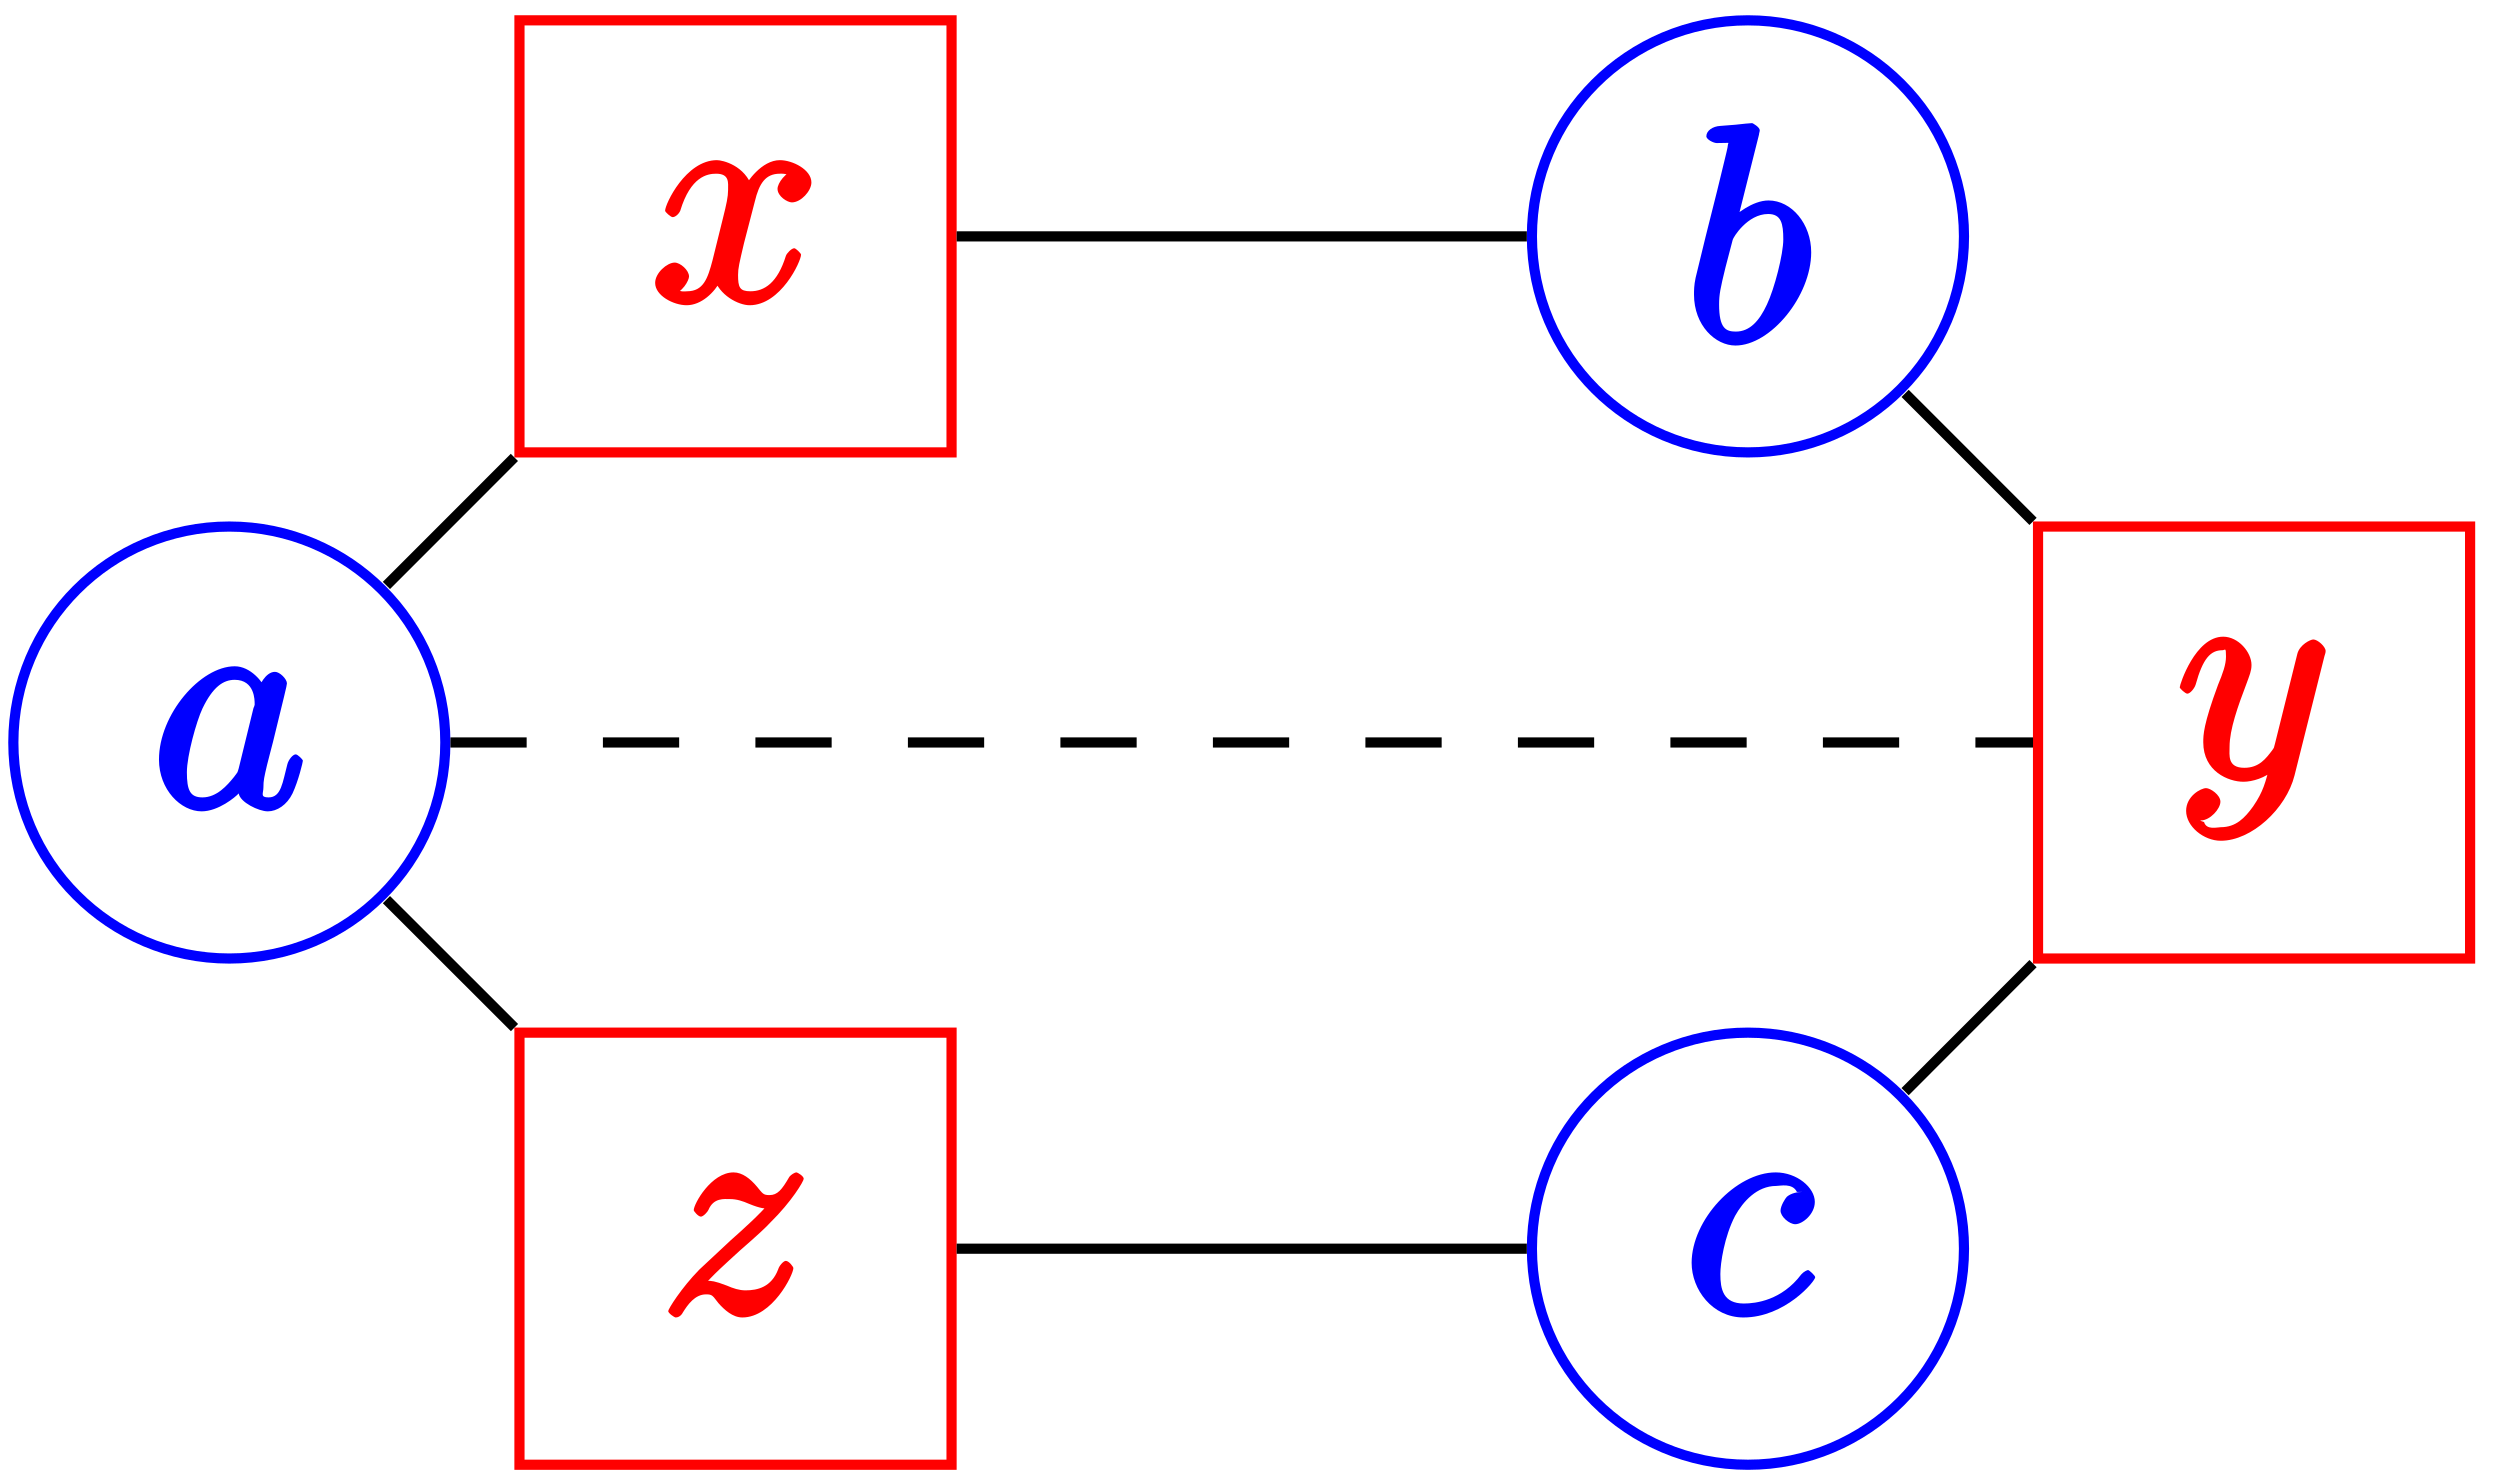
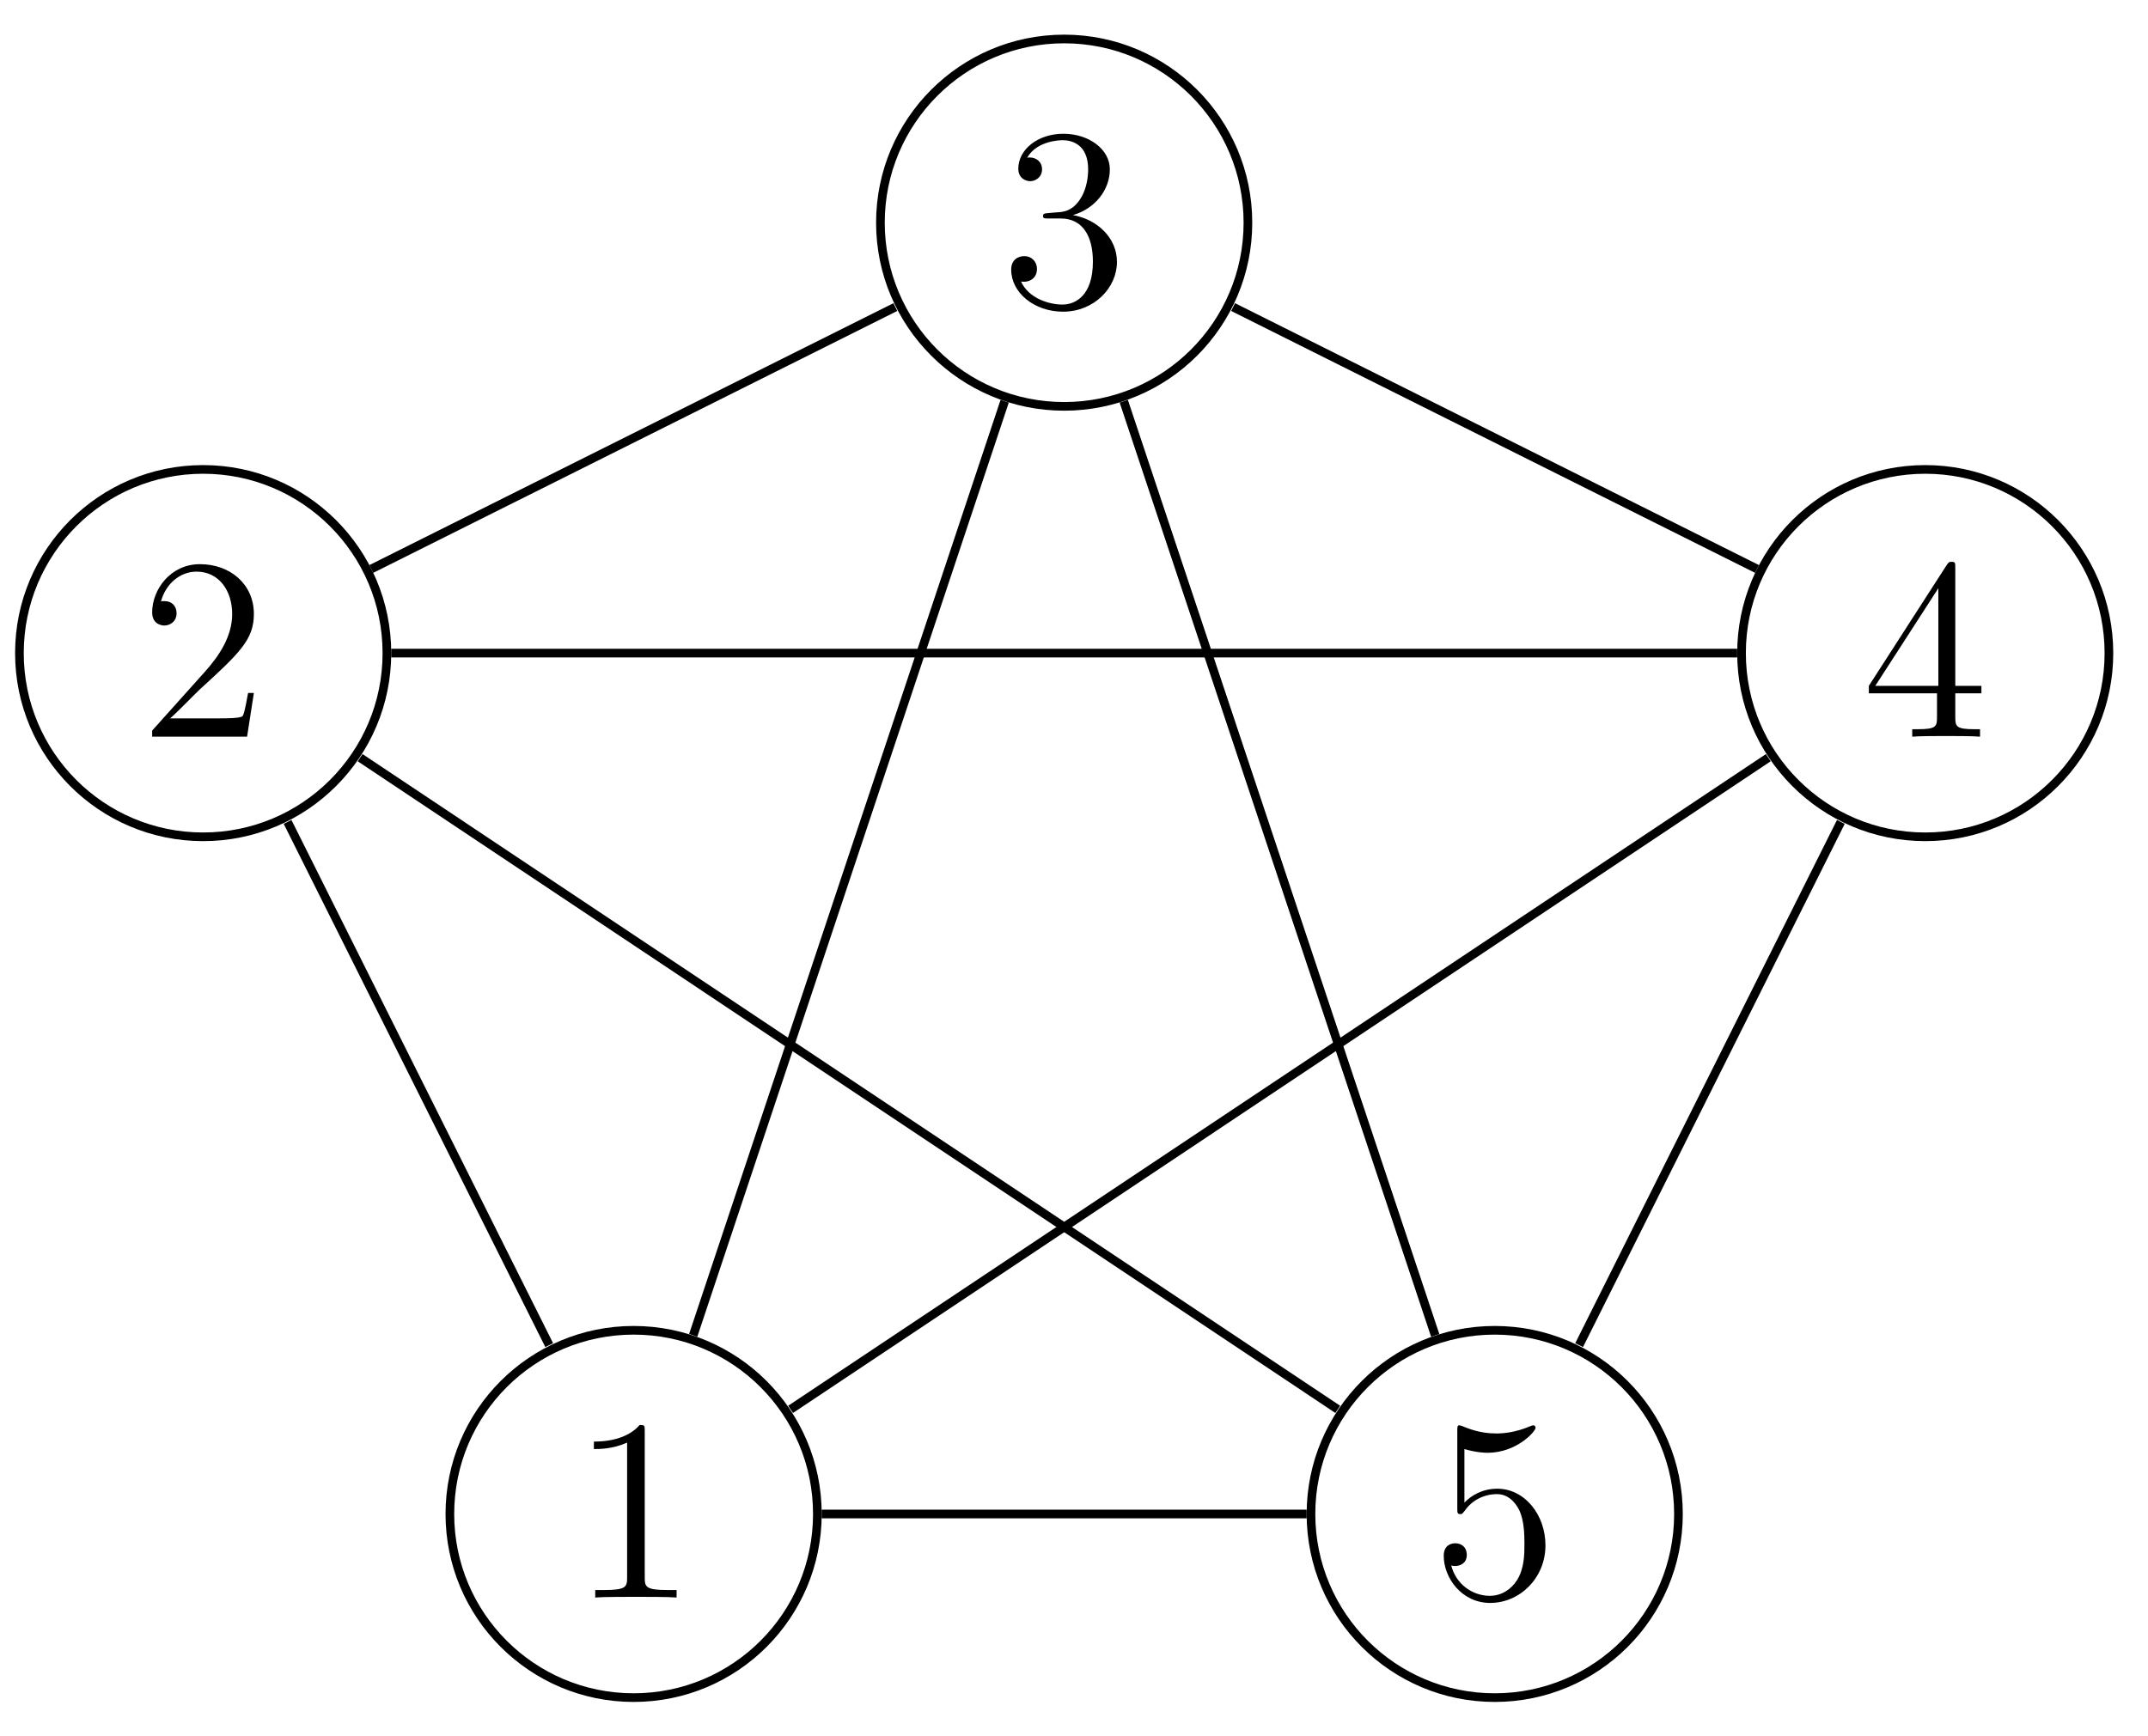
- <svg xmlns="http://www.w3.org/2000/svg" xmlns:xlink="http://www.w3.org/1999/xlink" width="98pt" height="58pt" viewBox="0 0 98 58" version="1.1">
+ <svg xmlns="http://www.w3.org/2000/svg" xmlns:xlink="http://www.w3.org/1999/xlink" width="99pt" height="80pt" viewBox="0 0 99 80" version="1.1">
  <defs>
    <g>
      <symbol overflow="visible" id="glyph0-0">
        <path style="stroke:none;" d="" />
      </symbol>
      <symbol overflow="visible" id="glyph0-1">
-         <path style="stroke:none;" d="M 3.438 -1.562 C 3.375 -1.359 3.422 -1.453 3.25 -1.219 C 2.984 -0.891 2.578 -0.422 2.016 -0.422 C 1.531 -0.422 1.406 -0.703 1.406 -1.406 C 1.406 -2.062 1.781 -3.406 2.016 -3.906 C 2.422 -4.75 2.828 -5.031 3.281 -5.031 C 4.078 -5.031 4.062 -4.203 4.062 -4.094 C 4.062 -4.094 4.078 -4.047 4.016 -3.922 Z M 4.516 -4.625 C 4.391 -4.938 3.906 -5.562 3.281 -5.562 C 1.938 -5.562 0.312 -3.672 0.312 -1.906 C 0.312 -0.719 1.172 0.125 1.984 0.125 C 2.641 0.125 3.312 -0.438 3.438 -0.578 C 3.484 -0.234 4.219 0.125 4.578 0.125 C 4.938 0.125 5.328 -0.125 5.547 -0.578 C 5.781 -1.078 5.953 -1.812 5.953 -1.859 C 5.953 -1.906 5.75 -2.109 5.672 -2.109 C 5.562 -2.109 5.391 -1.906 5.344 -1.719 C 5.156 -1.016 5.109 -0.422 4.609 -0.422 C 4.266 -0.422 4.406 -0.578 4.406 -0.812 C 4.406 -1.094 4.438 -1.219 4.547 -1.688 C 4.625 -1.984 4.688 -2.25 4.781 -2.594 C 5.219 -4.391 5.328 -4.812 5.328 -4.891 C 5.328 -5.062 5.047 -5.344 4.859 -5.344 C 4.484 -5.344 4.219 -4.766 4.203 -4.625 Z M 4.516 -4.625 " />
+         <path style="stroke:none;" d="M 3.438 -7.656 C 3.438 -7.938 3.438 -7.953 3.203 -7.953 C 2.922 -7.625 2.312 -7.188 1.094 -7.188 L 1.094 -6.844 C 1.359 -6.844 1.953 -6.844 2.625 -7.141 L 2.625 -0.922 C 2.625 -0.484 2.578 -0.344 1.531 -0.344 L 1.156 -0.344 L 1.156 0 C 1.484 -0.031 2.641 -0.031 3.031 -0.031 C 3.438 -0.031 4.578 -0.031 4.906 0 L 4.906 -0.344 L 4.531 -0.344 C 3.484 -0.344 3.438 -0.484 3.438 -0.922 Z M 3.438 -7.656 " />
      </symbol>
      <symbol overflow="visible" id="glyph0-2">
-         <path style="stroke:none;" d="M 5.672 -5.172 C 5.281 -5.109 4.969 -4.656 4.969 -4.438 C 4.969 -4.141 5.359 -3.906 5.531 -3.906 C 5.891 -3.906 6.297 -4.359 6.297 -4.688 C 6.297 -5.188 5.562 -5.562 5.062 -5.562 C 4.344 -5.562 3.766 -4.703 3.656 -4.469 L 3.984 -4.469 C 3.703 -5.359 2.812 -5.562 2.594 -5.562 C 1.375 -5.562 0.562 -3.844 0.562 -3.578 C 0.562 -3.531 0.781 -3.328 0.859 -3.328 C 0.953 -3.328 1.094 -3.438 1.156 -3.578 C 1.562 -4.922 2.219 -5.031 2.562 -5.031 C 3.094 -5.031 3.031 -4.672 3.031 -4.391 C 3.031 -4.125 2.969 -3.844 2.828 -3.281 L 2.422 -1.641 C 2.234 -0.922 2.062 -0.422 1.422 -0.422 C 1.359 -0.422 1.172 -0.375 0.922 -0.531 L 0.812 -0.281 C 1.25 -0.359 1.5 -0.859 1.5 -1 C 1.5 -1.25 1.156 -1.547 0.938 -1.547 C 0.641 -1.547 0.172 -1.141 0.172 -0.75 C 0.172 -0.25 0.891 0.125 1.406 0.125 C 1.984 0.125 2.5 -0.375 2.75 -0.859 L 2.469 -0.969 C 2.672 -0.266 3.438 0.125 3.875 0.125 C 5.094 0.125 5.891 -1.594 5.891 -1.859 C 5.891 -1.906 5.688 -2.109 5.625 -2.109 C 5.516 -2.109 5.328 -1.906 5.297 -1.812 C 4.969 -0.75 4.453 -0.422 3.906 -0.422 C 3.484 -0.422 3.422 -0.578 3.422 -1.062 C 3.422 -1.328 3.469 -1.516 3.656 -2.312 L 4.078 -3.938 C 4.25 -4.656 4.5 -5.031 5.062 -5.031 C 5.078 -5.031 5.297 -5.062 5.547 -4.906 Z M 5.672 -5.172 " />
+         <path style="stroke:none;" d="M 5.266 -2.016 L 5 -2.016 C 4.953 -1.812 4.859 -1.141 4.75 -0.953 C 4.656 -0.844 3.984 -0.844 3.625 -0.844 L 1.406 -0.844 C 1.734 -1.125 2.469 -1.891 2.766 -2.172 C 4.594 -3.844 5.266 -4.469 5.266 -5.656 C 5.266 -7.031 4.172 -7.953 2.781 -7.953 C 1.406 -7.953 0.578 -6.766 0.578 -5.734 C 0.578 -5.125 1.109 -5.125 1.141 -5.125 C 1.406 -5.125 1.703 -5.312 1.703 -5.688 C 1.703 -6.031 1.484 -6.25 1.141 -6.25 C 1.047 -6.25 1.016 -6.25 0.984 -6.234 C 1.203 -7.047 1.859 -7.609 2.625 -7.609 C 3.641 -7.609 4.266 -6.75 4.266 -5.656 C 4.266 -4.641 3.688 -3.75 3 -2.984 L 0.578 -0.281 L 0.578 0 L 4.953 0 Z M 5.266 -2.016 " />
      </symbol>
      <symbol overflow="visible" id="glyph0-3">
-         <path style="stroke:none;" d="M 2.922 -8.141 C 2.922 -8.188 2.953 -8.266 2.953 -8.312 C 2.953 -8.438 2.672 -8.594 2.656 -8.594 C 2.641 -8.594 2.219 -8.562 2 -8.531 C 1.797 -8.516 1.609 -8.5 1.406 -8.484 C 1.109 -8.469 0.859 -8.297 0.859 -8.078 C 0.859 -7.953 1.141 -7.812 1.266 -7.812 C 1.875 -7.812 1.703 -7.859 1.703 -7.734 C 1.703 -7.656 1.609 -7.297 1.562 -7.094 L 1.281 -5.938 C 1.156 -5.469 0.484 -2.75 0.438 -2.531 C 0.375 -2.234 0.375 -2.031 0.375 -1.875 C 0.375 -0.656 1.219 0.125 2 0.125 C 3.375 0.125 4.969 -1.812 4.969 -3.531 C 4.969 -4.641 4.203 -5.562 3.297 -5.562 C 2.672 -5.562 2 -5.016 1.766 -4.766 L 2.047 -4.656 Z M 2.016 -0.422 C 1.625 -0.422 1.359 -0.547 1.359 -1.484 C 1.359 -1.875 1.406 -2.109 1.609 -2.938 C 1.656 -3.094 1.844 -3.859 1.891 -4.016 C 1.906 -4.109 2.469 -5.031 3.281 -5.031 C 3.797 -5.031 3.875 -4.656 3.875 -4.031 C 3.875 -3.453 3.531 -2.109 3.234 -1.484 C 2.938 -0.844 2.562 -0.422 2.016 -0.422 Z M 2.016 -0.422 " />
+         <path style="stroke:none;" d="M 2.203 -4.297 C 2 -4.281 1.953 -4.266 1.953 -4.156 C 1.953 -4.047 2.016 -4.047 2.219 -4.047 L 2.766 -4.047 C 3.797 -4.047 4.25 -3.203 4.25 -2.062 C 4.25 -0.484 3.438 -0.078 2.844 -0.078 C 2.266 -0.078 1.297 -0.344 0.938 -1.141 C 1.328 -1.078 1.672 -1.297 1.672 -1.719 C 1.672 -2.062 1.422 -2.312 1.094 -2.312 C 0.797 -2.312 0.484 -2.141 0.484 -1.688 C 0.484 -0.625 1.547 0.25 2.875 0.25 C 4.297 0.25 5.359 -0.844 5.359 -2.047 C 5.359 -3.141 4.469 -4 3.328 -4.203 C 4.359 -4.5 5.031 -5.375 5.031 -6.312 C 5.031 -7.25 4.047 -7.953 2.891 -7.953 C 1.703 -7.953 0.812 -7.219 0.812 -6.344 C 0.812 -5.875 1.188 -5.766 1.359 -5.766 C 1.609 -5.766 1.906 -5.953 1.906 -6.312 C 1.906 -6.688 1.609 -6.859 1.344 -6.859 C 1.281 -6.859 1.25 -6.859 1.219 -6.844 C 1.672 -7.656 2.797 -7.656 2.859 -7.656 C 3.25 -7.656 4.031 -7.484 4.031 -6.312 C 4.031 -6.078 4 -5.422 3.641 -4.906 C 3.281 -4.375 2.875 -4.344 2.562 -4.328 Z M 2.203 -4.297 " />
      </symbol>
      <symbol overflow="visible" id="glyph0-4">
-         <path style="stroke:none;" d="M 3.031 1.094 C 2.703 1.547 2.359 1.906 1.766 1.906 C 1.625 1.906 1.203 2.031 1.109 1.703 C 0.906 1.641 0.969 1.641 0.984 1.641 C 1.344 1.641 1.75 1.188 1.75 0.906 C 1.75 0.641 1.359 0.375 1.188 0.375 C 0.984 0.375 0.406 0.688 0.406 1.266 C 0.406 1.875 1.094 2.438 1.766 2.438 C 2.969 2.438 4.328 1.188 4.656 -0.125 L 5.828 -4.797 C 5.844 -4.859 5.875 -4.922 5.875 -5 C 5.875 -5.172 5.562 -5.453 5.391 -5.453 C 5.281 -5.453 4.859 -5.25 4.766 -4.891 L 3.891 -1.375 C 3.828 -1.156 3.875 -1.25 3.781 -1.109 C 3.531 -0.781 3.266 -0.422 2.688 -0.422 C 2.016 -0.422 2.109 -0.922 2.109 -1.25 C 2.109 -1.922 2.438 -2.844 2.766 -3.703 C 2.891 -4.047 2.969 -4.219 2.969 -4.453 C 2.969 -4.953 2.453 -5.562 1.859 -5.562 C 0.766 -5.562 0.156 -3.688 0.156 -3.578 C 0.156 -3.531 0.375 -3.328 0.453 -3.328 C 0.562 -3.328 0.734 -3.531 0.781 -3.688 C 1.062 -4.703 1.359 -5.031 1.828 -5.031 C 1.938 -5.031 1.969 -5.172 1.969 -4.781 C 1.969 -4.469 1.844 -4.125 1.656 -3.672 C 1.078 -2.109 1.078 -1.703 1.078 -1.422 C 1.078 -0.281 2.062 0.125 2.656 0.125 C 3 0.125 3.531 -0.031 3.844 -0.344 L 3.688 -0.516 C 3.516 0.141 3.438 0.5 3.031 1.094 Z M 3.031 1.094 " />
+         <path style="stroke:none;" d="M 4.312 -7.781 C 4.312 -8.016 4.312 -8.062 4.141 -8.062 C 4.047 -8.062 4.016 -8.062 3.922 -7.922 L 0.328 -2.344 L 0.328 -2 L 3.469 -2 L 3.469 -0.906 C 3.469 -0.469 3.438 -0.344 2.562 -0.344 L 2.328 -0.344 L 2.328 0 C 2.609 -0.031 3.547 -0.031 3.891 -0.031 C 4.219 -0.031 5.172 -0.031 5.453 0 L 5.453 -0.344 L 5.219 -0.344 C 4.344 -0.344 4.312 -0.469 4.312 -0.906 L 4.312 -2 L 5.516 -2 L 5.516 -2.344 L 4.312 -2.344 Z M 3.531 -6.844 L 3.531 -2.344 L 0.625 -2.344 Z M 3.531 -6.844 " />
      </symbol>
      <symbol overflow="visible" id="glyph0-5">
-         <path style="stroke:none;" d="M 4.672 -4.797 C 4.453 -4.797 4.219 -4.75 4.047 -4.609 C 3.984 -4.547 3.797 -4.25 3.797 -4.062 C 3.797 -3.828 4.141 -3.531 4.375 -3.531 C 4.656 -3.531 5.141 -3.922 5.141 -4.406 C 5.141 -4.969 4.438 -5.562 3.609 -5.562 C 2.047 -5.562 0.312 -3.703 0.312 -2.016 C 0.312 -0.969 1.125 0.125 2.344 0.125 C 3.969 0.125 5.156 -1.297 5.156 -1.453 C 5.156 -1.516 4.922 -1.734 4.875 -1.734 C 4.844 -1.734 4.703 -1.672 4.609 -1.562 C 3.844 -0.547 2.828 -0.422 2.359 -0.422 C 1.547 -0.422 1.438 -0.984 1.438 -1.578 C 1.438 -2 1.594 -3.047 2.016 -3.859 C 2.328 -4.422 2.875 -5.031 3.625 -5.031 C 3.781 -5.031 4.266 -5.156 4.438 -4.797 Z M 4.672 -4.797 " />
-       </symbol>
-       <symbol overflow="visible" id="glyph0-6">
-         <path style="stroke:none;" d="M 1.625 -1 C 2.141 -1.594 2.562 -1.953 3.156 -2.5 C 3.875 -3.125 4.188 -3.422 4.344 -3.594 C 5.188 -4.422 5.656 -5.219 5.656 -5.312 C 5.656 -5.422 5.406 -5.562 5.375 -5.562 C 5.297 -5.562 5.156 -5.469 5.094 -5.391 C 4.797 -4.875 4.625 -4.672 4.312 -4.672 C 4.062 -4.672 4.047 -4.734 3.812 -5.016 C 3.562 -5.312 3.25 -5.562 2.906 -5.562 C 2.031 -5.562 1.344 -4.328 1.344 -4.078 C 1.344 -4.047 1.516 -3.828 1.625 -3.828 C 1.719 -3.828 1.891 -4.016 1.922 -4.094 C 2.125 -4.578 2.547 -4.516 2.766 -4.516 C 3.031 -4.516 3.266 -4.438 3.516 -4.328 C 3.969 -4.141 4.156 -4.141 4.281 -4.141 C 4.359 -4.141 4.406 -4.141 4.469 -4.141 L 4.344 -4.406 C 3.953 -3.938 3.312 -3.359 2.766 -2.875 L 1.562 -1.75 C 0.844 -1.016 0.344 -0.203 0.344 -0.125 C 0.344 -0.047 0.578 0.125 0.641 0.125 C 0.719 0.125 0.844 0.078 0.922 -0.078 C 1.109 -0.375 1.391 -0.781 1.828 -0.781 C 2.078 -0.781 2.078 -0.734 2.312 -0.438 C 2.547 -0.172 2.875 0.125 3.25 0.125 C 4.422 0.125 5.25 -1.547 5.25 -1.812 C 5.25 -1.859 5.078 -2.094 4.953 -2.094 C 4.859 -2.094 4.688 -1.891 4.656 -1.766 C 4.391 -1.062 3.844 -0.938 3.375 -0.938 C 3.125 -0.938 2.891 -1.016 2.641 -1.125 C 2.156 -1.312 2.031 -1.312 1.875 -1.312 C 1.75 -1.312 1.625 -1.312 1.516 -1.266 Z M 1.625 -1 " />
+         <path style="stroke:none;" d="M 1.531 -6.844 C 2.047 -6.688 2.469 -6.672 2.594 -6.672 C 3.938 -6.672 4.812 -7.656 4.812 -7.828 C 4.812 -7.875 4.781 -7.938 4.703 -7.938 C 4.688 -7.938 4.656 -7.938 4.547 -7.891 C 3.891 -7.609 3.312 -7.562 3 -7.562 C 2.219 -7.562 1.656 -7.812 1.422 -7.906 C 1.344 -7.938 1.312 -7.938 1.297 -7.938 C 1.203 -7.938 1.203 -7.859 1.203 -7.672 L 1.203 -4.125 C 1.203 -3.906 1.203 -3.844 1.344 -3.844 C 1.406 -3.844 1.422 -3.844 1.547 -4 C 1.875 -4.484 2.438 -4.766 3.031 -4.766 C 3.672 -4.766 3.984 -4.188 4.078 -3.984 C 4.281 -3.516 4.297 -2.922 4.297 -2.469 C 4.297 -2.016 4.297 -1.344 3.953 -0.797 C 3.688 -0.375 3.234 -0.078 2.703 -0.078 C 1.906 -0.078 1.141 -0.609 0.922 -1.484 C 0.984 -1.453 1.047 -1.453 1.109 -1.453 C 1.312 -1.453 1.641 -1.562 1.641 -1.969 C 1.641 -2.312 1.406 -2.5 1.109 -2.5 C 0.891 -2.5 0.578 -2.391 0.578 -1.922 C 0.578 -0.906 1.406 0.25 2.719 0.25 C 4.078 0.25 5.266 -0.891 5.266 -2.406 C 5.266 -3.828 4.297 -5.016 3.047 -5.016 C 2.359 -5.016 1.844 -4.703 1.531 -4.375 Z M 1.531 -6.844 " />
      </symbol>
    </g>
  </defs>
  <g id="surface1">
-     <path style="fill:none;stroke-width:0.399;stroke-linecap:butt;stroke-linejoin:miter;stroke:rgb(0%,0%,100%);stroke-opacity:1;stroke-miterlimit:10;" d="M 8.467 19.845 C 8.467 24.52 4.678 28.309 -0.002 28.309 C -4.678 28.309 -8.467 24.52 -8.467 19.845 C -8.467 15.165 -4.678 11.376 -0.002 11.376 C 4.678 11.376 8.467 15.165 8.467 19.845 Z M 8.467 19.845 " transform="matrix(1,0,0,-1,8.99,48.95)" />
-     <g style="fill:rgb(0%,0%,100%);fill-opacity:1;">
-       <use xlink:href="#glyph0-1" x="5.92" y="31.68" />
+     <path style="fill:none;stroke-width:0.399;stroke-linecap:butt;stroke-linejoin:miter;stroke:rgb(0%,0%,0%);stroke-opacity:1;stroke-miterlimit:10;" d="M 28.31 -0.002 C 28.31 4.678 24.521 8.467 19.841 8.467 C 15.165 8.467 11.372 4.678 11.372 -0.002 C 11.372 -4.678 15.165 -8.467 19.841 -8.467 C 24.521 -8.467 28.31 -4.678 28.31 -0.002 Z M 28.31 -0.002 " transform="matrix(1,0,0,-1,9.362,69.795)" />
+     <g style="fill:rgb(0%,0%,0%);fill-opacity:1;">
+       <use xlink:href="#glyph0-1" x="26.278" y="73.647" />
    </g>
-     <path style="fill:none;stroke-width:0.399;stroke-linecap:butt;stroke-linejoin:miter;stroke:rgb(100%,0%,0%);stroke-opacity:1;stroke-miterlimit:10;" d="M 11.373 31.216 L 28.311 31.216 L 28.311 48.153 L 11.373 48.153 Z M 11.373 31.216 " transform="matrix(1,0,0,-1,8.99,48.95)" />
-     <g style="fill:rgb(100%,0%,0%);fill-opacity:1;">
-       <use xlink:href="#glyph0-2" x="25.51" y="11.84" />
+     <path style="fill:none;stroke-width:0.399;stroke-linecap:butt;stroke-linejoin:miter;stroke:rgb(0%,0%,0%);stroke-opacity:1;stroke-miterlimit:10;" d="M 8.47 39.686 C 8.47 44.361 4.677 48.154 0.001 48.154 C -4.678 48.154 -8.467 44.361 -8.467 39.686 C -8.467 35.01 -4.678 31.217 0.001 31.217 C 4.677 31.217 8.47 35.01 8.47 39.686 Z M 8.47 39.686 " transform="matrix(1,0,0,-1,9.362,69.795)" />
+     <g style="fill:rgb(0%,0%,0%);fill-opacity:1;">
+       <use xlink:href="#glyph0-2" x="6.435" y="33.962" />
    </g>
-     <path style="fill:none;stroke-width:0.399;stroke-linecap:butt;stroke-linejoin:miter;stroke:rgb(0%,0%,100%);stroke-opacity:1;stroke-miterlimit:10;" d="M 67.998 39.684 C 67.998 44.364 64.205 48.153 59.53 48.153 C 54.85 48.153 51.061 44.364 51.061 39.684 C 51.061 35.009 54.85 31.216 59.53 31.216 C 64.205 31.216 67.998 35.009 67.998 39.684 Z M 67.998 39.684 " transform="matrix(1,0,0,-1,8.99,48.95)" />
-     <g style="fill:rgb(0%,0%,100%);fill-opacity:1;">
-       <use xlink:href="#glyph0-3" x="66.03" y="13.42" />
+     <path style="fill:none;stroke-width:0.399;stroke-linecap:butt;stroke-linejoin:miter;stroke:rgb(0%,0%,0%);stroke-opacity:1;stroke-miterlimit:10;" d="M 48.154 59.529 C 48.154 64.205 44.361 67.998 39.685 67.998 C 35.009 67.998 31.216 64.205 31.216 59.529 C 31.216 54.85 35.009 51.061 39.685 51.061 C 44.361 51.061 48.154 54.85 48.154 59.529 Z M 48.154 59.529 " transform="matrix(1,0,0,-1,9.362,69.795)" />
+     <g style="fill:rgb(0%,0%,0%);fill-opacity:1;">
+       <use xlink:href="#glyph0-3" x="46.121" y="14.119" />
    </g>
-     <path style="fill:none;stroke-width:0.399;stroke-linecap:butt;stroke-linejoin:miter;stroke:rgb(100%,0%,0%);stroke-opacity:1;stroke-miterlimit:10;" d="M 70.901 11.376 L 87.838 11.376 L 87.838 28.309 L 70.901 28.309 Z M 70.901 11.376 " transform="matrix(1,0,0,-1,8.99,48.95)" />
-     <g style="fill:rgb(100%,0%,0%);fill-opacity:1;">
-       <use xlink:href="#glyph0-4" x="85.29" y="30.52" />
+     <path style="fill:none;stroke-width:0.399;stroke-linecap:butt;stroke-linejoin:miter;stroke:rgb(0%,0%,0%);stroke-opacity:1;stroke-miterlimit:10;" d="M 87.837 39.686 C 87.837 44.361 84.048 48.154 79.372 48.154 C 74.693 48.154 70.904 44.361 70.904 39.686 C 70.904 35.01 74.693 31.217 79.372 31.217 C 84.048 31.217 87.837 35.01 87.837 39.686 Z M 87.837 39.686 " transform="matrix(1,0,0,-1,9.362,69.795)" />
+     <g style="fill:rgb(0%,0%,0%);fill-opacity:1;">
+       <use xlink:href="#glyph0-4" x="85.806" y="33.962" />
    </g>
-     <path style="fill:none;stroke-width:0.399;stroke-linecap:butt;stroke-linejoin:miter;stroke:rgb(0%,0%,100%);stroke-opacity:1;stroke-miterlimit:10;" d="M 67.998 0.001 C 67.998 4.677 64.205 8.47 59.53 8.47 C 54.85 8.47 51.061 4.677 51.061 0.001 C 51.061 -4.679 54.85 -8.468 59.53 -8.468 C 64.205 -8.468 67.998 -4.679 67.998 0.001 Z M 67.998 0.001 " transform="matrix(1,0,0,-1,8.99,48.95)" />
-     <g style="fill:rgb(0%,0%,100%);fill-opacity:1;">
-       <use xlink:href="#glyph0-5" x="66" y="51.52" />
+     <path style="fill:none;stroke-width:0.399;stroke-linecap:butt;stroke-linejoin:miter;stroke:rgb(0%,0%,0%);stroke-opacity:1;stroke-miterlimit:10;" d="M 67.997 -0.002 C 67.997 4.678 64.204 8.467 59.529 8.467 C 54.853 8.467 51.06 4.678 51.06 -0.002 C 51.06 -4.678 54.853 -8.467 59.529 -8.467 C 64.204 -8.467 67.997 -4.678 67.997 -0.002 Z M 67.997 -0.002 " transform="matrix(1,0,0,-1,9.362,69.795)" />
+     <g style="fill:rgb(0%,0%,0%);fill-opacity:1;">
+       <use xlink:href="#glyph0-5" x="65.963" y="73.647" />
    </g>
-     <path style="fill:none;stroke-width:0.399;stroke-linecap:butt;stroke-linejoin:miter;stroke:rgb(100%,0%,0%);stroke-opacity:1;stroke-miterlimit:10;" d="M 11.373 -8.468 L 28.311 -8.468 L 28.311 8.47 L 11.373 8.47 Z M 11.373 -8.468 " transform="matrix(1,0,0,-1,8.99,48.95)" />
-     <g style="fill:rgb(100%,0%,0%);fill-opacity:1;">
-       <use xlink:href="#glyph0-6" x="25.85" y="51.52" />
-     </g>
-     <path style="fill:none;stroke-width:0.399;stroke-linecap:butt;stroke-linejoin:miter;stroke:rgb(0%,0%,0%);stroke-opacity:1;stroke-miterlimit:10;" d="M 6.158 26.001 L 11.174 31.02 " transform="matrix(1,0,0,-1,8.99,48.95)" />
-     <path style="fill:none;stroke-width:0.399;stroke-linecap:butt;stroke-linejoin:miter;stroke:rgb(0%,0%,0%);stroke-opacity:1;stroke-miterlimit:10;" d="M 6.158 13.684 L 11.178 8.669 " transform="matrix(1,0,0,-1,8.99,48.95)" />
-     <path style="fill:none;stroke-width:0.399;stroke-linecap:butt;stroke-linejoin:miter;stroke:rgb(0%,0%,0%);stroke-opacity:1;stroke-dasharray:2.989,2.989;stroke-miterlimit:10;" d="M 8.666 19.845 L 70.705 19.845 " transform="matrix(1,0,0,-1,8.99,48.95)" />
-     <path style="fill:none;stroke-width:0.399;stroke-linecap:butt;stroke-linejoin:miter;stroke:rgb(0%,0%,0%);stroke-opacity:1;stroke-miterlimit:10;" d="M 50.862 39.684 L 28.51 39.684 " transform="matrix(1,0,0,-1,8.99,48.95)" />
-     <path style="fill:none;stroke-width:0.399;stroke-linecap:butt;stroke-linejoin:miter;stroke:rgb(0%,0%,0%);stroke-opacity:1;stroke-miterlimit:10;" d="M 65.69 33.528 L 70.705 28.512 " transform="matrix(1,0,0,-1,8.99,48.95)" />
-     <path style="fill:none;stroke-width:0.399;stroke-linecap:butt;stroke-linejoin:miter;stroke:rgb(0%,0%,0%);stroke-opacity:1;stroke-miterlimit:10;" d="M 50.862 0.001 L 28.51 0.001 " transform="matrix(1,0,0,-1,8.99,48.95)" />
-     <path style="fill:none;stroke-width:0.399;stroke-linecap:butt;stroke-linejoin:miter;stroke:rgb(0%,0%,0%);stroke-opacity:1;stroke-miterlimit:10;" d="M 65.69 6.157 L 70.705 11.177 " transform="matrix(1,0,0,-1,8.99,48.95)" />
+     <path style="fill:none;stroke-width:0.399;stroke-linecap:butt;stroke-linejoin:miter;stroke:rgb(0%,0%,0%);stroke-opacity:1;stroke-miterlimit:10;" d="M 15.95 7.783 L 3.892 31.904 " transform="matrix(1,0,0,-1,9.362,69.795)" />
+     <path style="fill:none;stroke-width:0.399;stroke-linecap:butt;stroke-linejoin:miter;stroke:rgb(0%,0%,0%);stroke-opacity:1;stroke-miterlimit:10;" d="M 22.587 8.232 L 36.943 51.299 " transform="matrix(1,0,0,-1,9.362,69.795)" />
+     <path style="fill:none;stroke-width:0.399;stroke-linecap:butt;stroke-linejoin:miter;stroke:rgb(0%,0%,0%);stroke-opacity:1;stroke-miterlimit:10;" d="M 27.076 4.822 L 72.138 34.865 " transform="matrix(1,0,0,-1,9.362,69.795)" />
+     <path style="fill:none;stroke-width:0.399;stroke-linecap:butt;stroke-linejoin:miter;stroke:rgb(0%,0%,0%);stroke-opacity:1;stroke-miterlimit:10;" d="M 28.509 -0.002 L 50.861 -0.002 " transform="matrix(1,0,0,-1,9.362,69.795)" />
+     <path style="fill:none;stroke-width:0.399;stroke-linecap:butt;stroke-linejoin:miter;stroke:rgb(0%,0%,0%);stroke-opacity:1;stroke-miterlimit:10;" d="M 7.751 43.565 L 31.904 55.639 " transform="matrix(1,0,0,-1,9.362,69.795)" />
+     <path style="fill:none;stroke-width:0.399;stroke-linecap:butt;stroke-linejoin:miter;stroke:rgb(0%,0%,0%);stroke-opacity:1;stroke-miterlimit:10;" d="M 8.669 39.686 L 70.704 39.686 " transform="matrix(1,0,0,-1,9.362,69.795)" />
+     <path style="fill:none;stroke-width:0.399;stroke-linecap:butt;stroke-linejoin:miter;stroke:rgb(0%,0%,0%);stroke-opacity:1;stroke-miterlimit:10;" d="M 7.236 34.865 L 52.294 4.822 " transform="matrix(1,0,0,-1,9.362,69.795)" />
+     <path style="fill:none;stroke-width:0.399;stroke-linecap:butt;stroke-linejoin:miter;stroke:rgb(0%,0%,0%);stroke-opacity:1;stroke-miterlimit:10;" d="M 47.47 55.639 L 71.618 43.565 " transform="matrix(1,0,0,-1,9.362,69.795)" />
+     <path style="fill:none;stroke-width:0.399;stroke-linecap:butt;stroke-linejoin:miter;stroke:rgb(0%,0%,0%);stroke-opacity:1;stroke-miterlimit:10;" d="M 42.431 51.299 L 56.786 8.232 " transform="matrix(1,0,0,-1,9.362,69.795)" />
+     <path style="fill:none;stroke-width:0.399;stroke-linecap:butt;stroke-linejoin:miter;stroke:rgb(0%,0%,0%);stroke-opacity:1;stroke-miterlimit:10;" d="M 75.482 31.904 L 63.419 7.783 " transform="matrix(1,0,0,-1,9.362,69.795)" />
  </g>
</svg>
